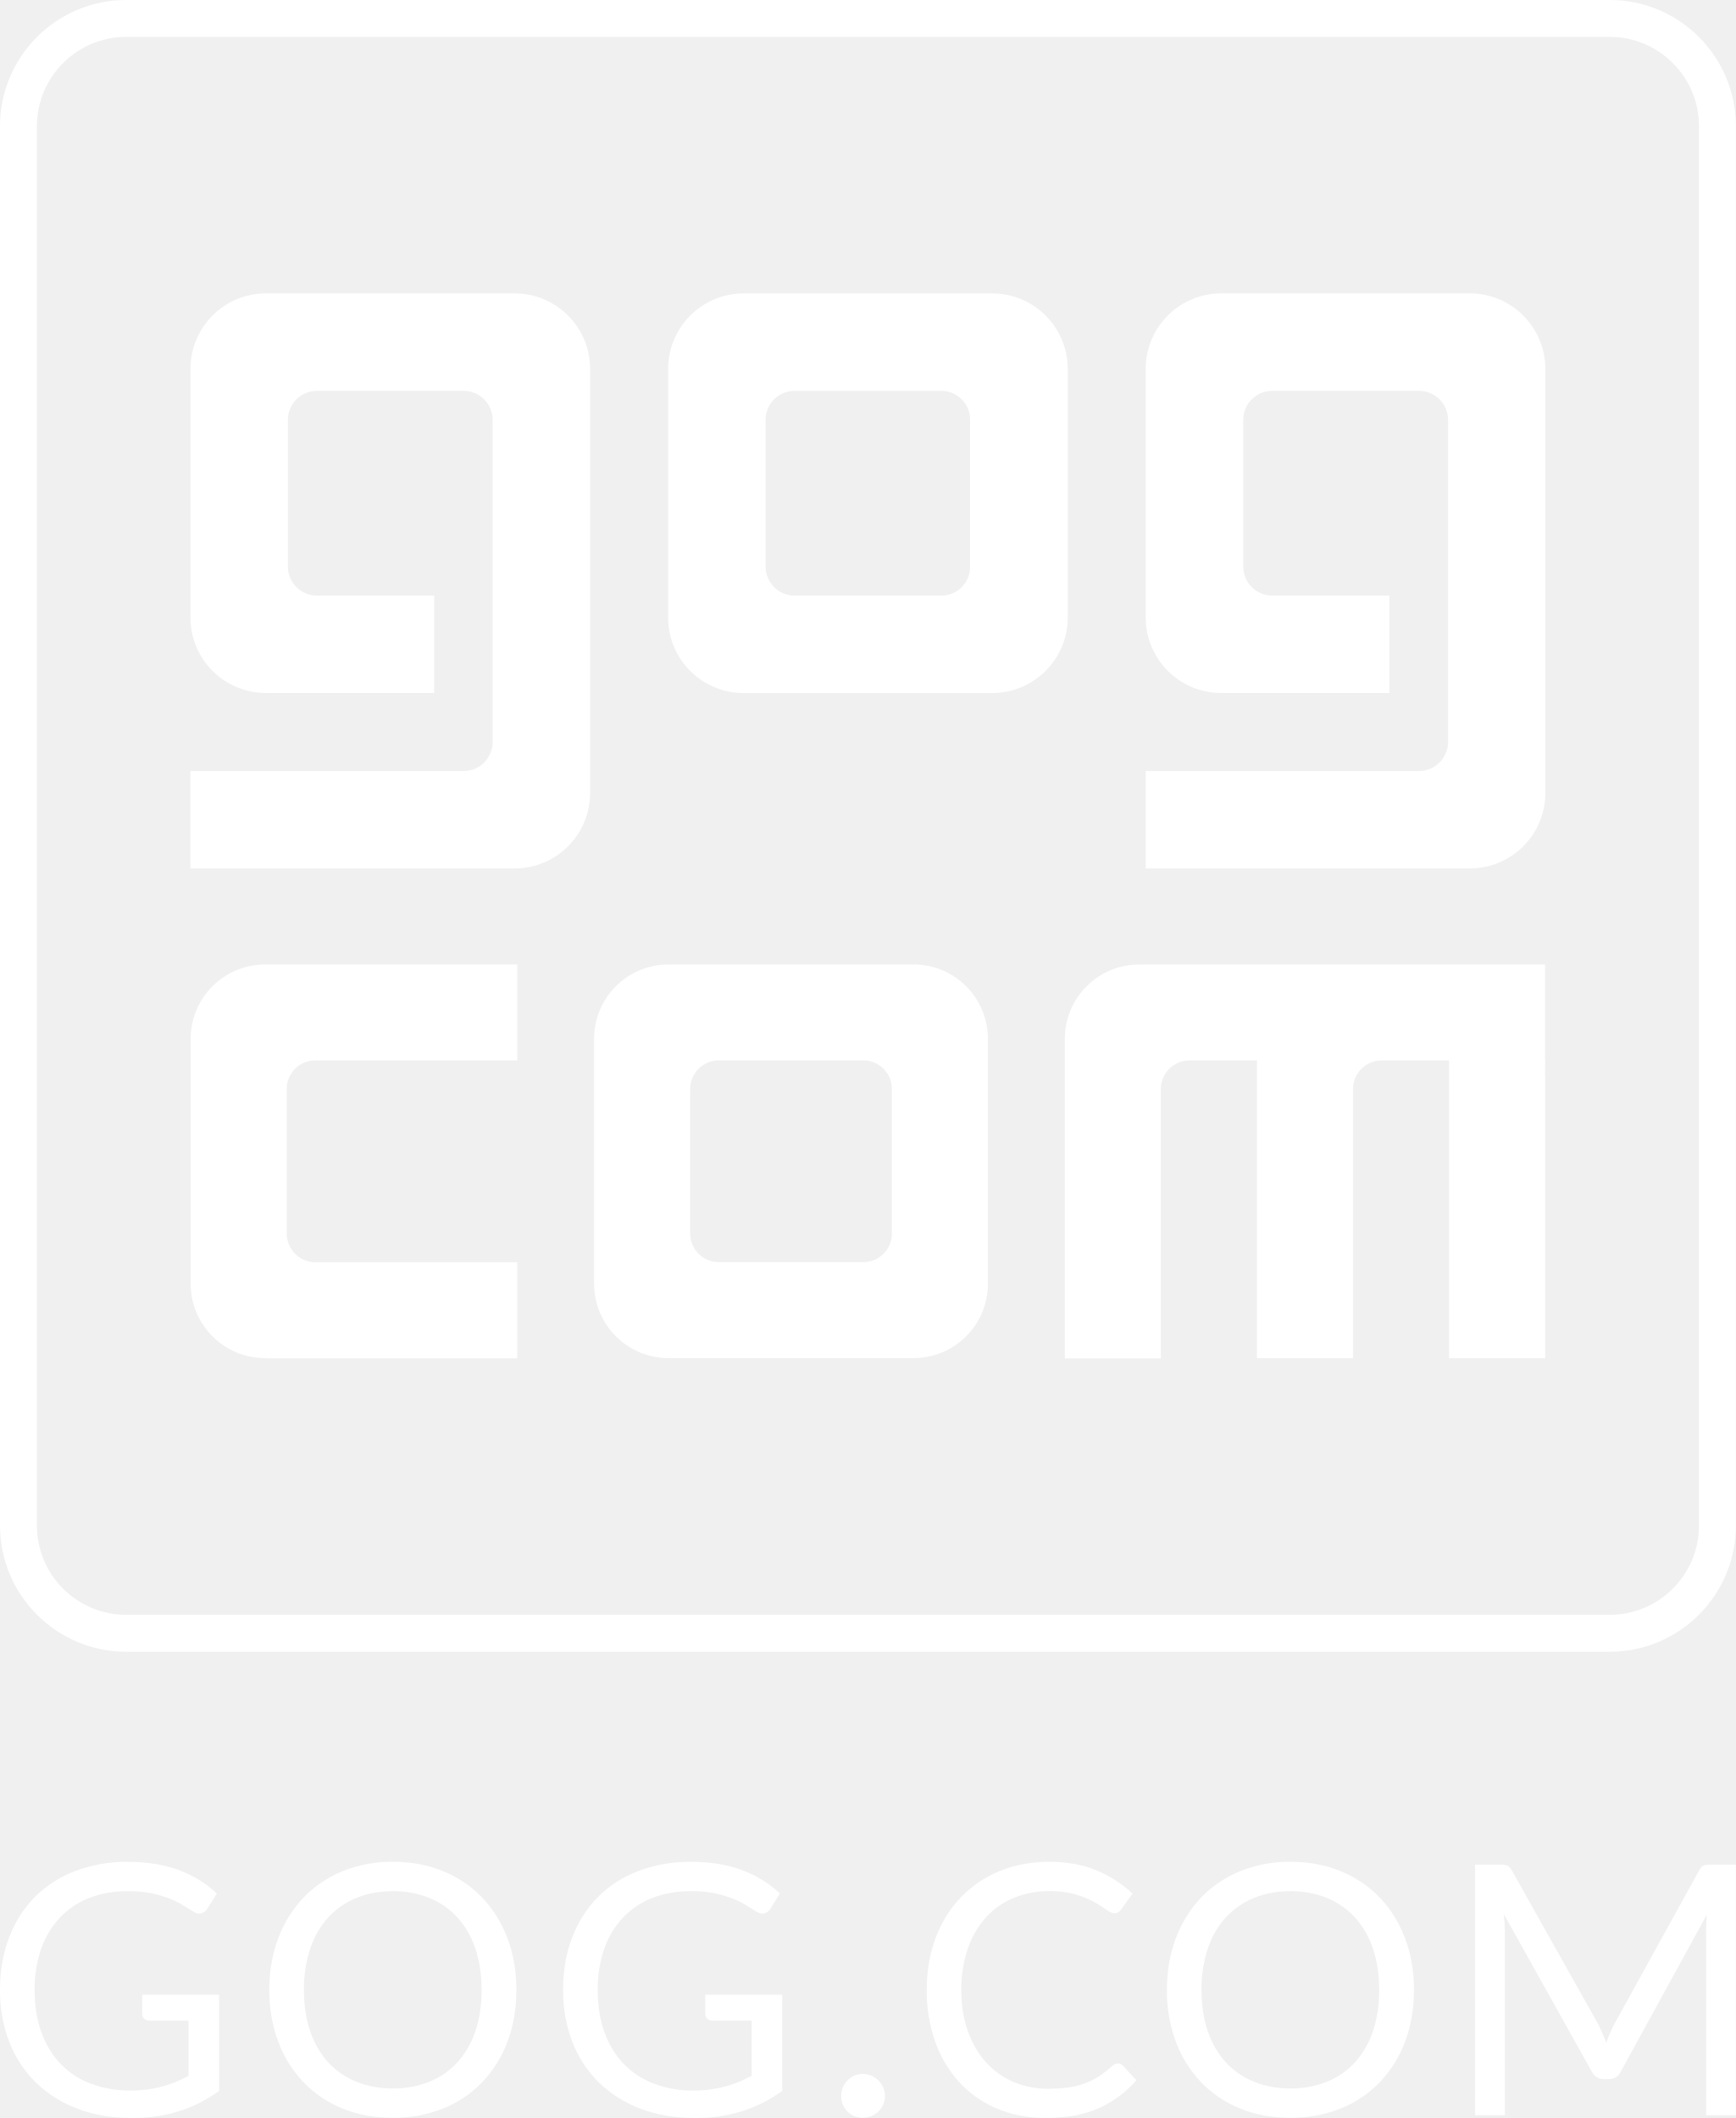
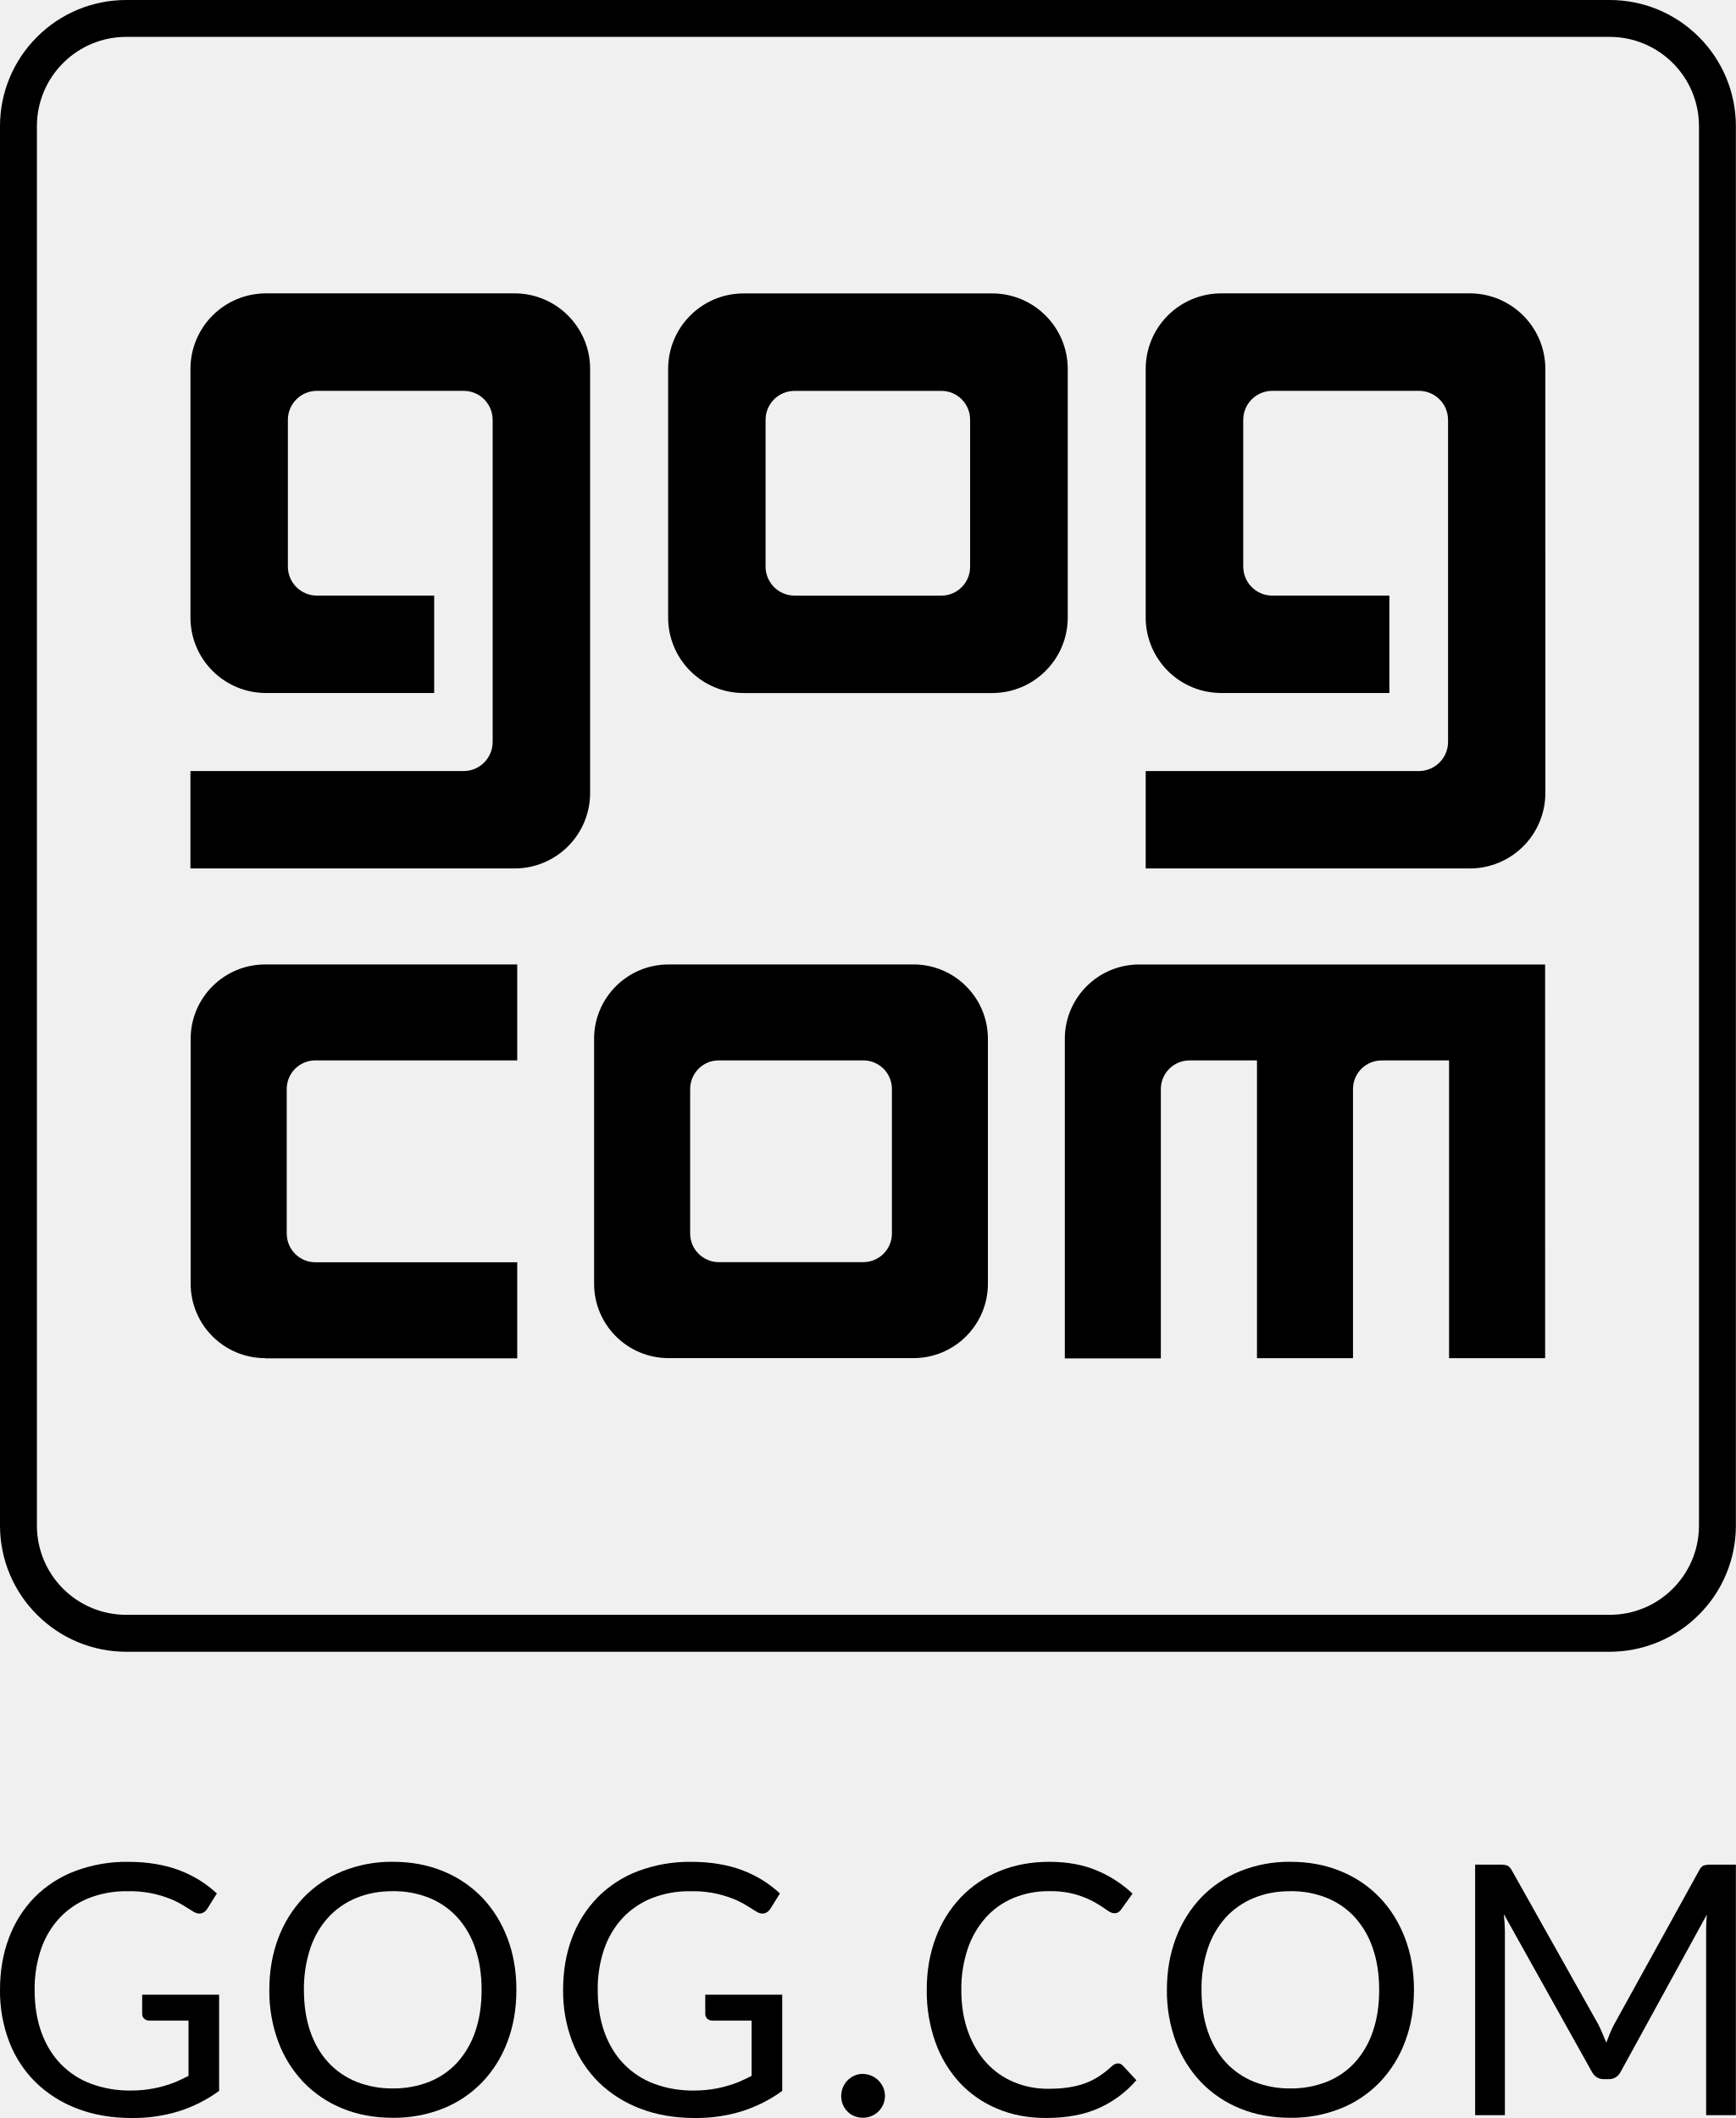
<svg xmlns="http://www.w3.org/2000/svg" xml:space="preserve" width="75.386" height="91.985">
-   <path d="M7.766 91.692a6.74 6.74 0 0 1-2.04.293c-.876 0-1.666-.135-2.368-.407a5.224 5.224 0 0 1-1.804-1.138 4.976 4.976 0 0 1-1.151-1.758A6.139 6.139 0 0 1 0 86.426c0-.83.131-1.588.391-2.27a5.033 5.033 0 0 1 1.113-1.759 4.931 4.931 0 0 1 1.754-1.135 6.297 6.297 0 0 1 2.309-.402c.43 0 .83.032 1.2.095.37.062.712.153 1.025.273a4.93 4.93 0 0 1 1.626 1.005l-.419.67a.432.432 0 0 1-.255.193c-.102.028-.218.004-.345-.072a11.261 11.261 0 0 1-.417-.259 3.74 3.74 0 0 0-.574-.292 4.71 4.71 0 0 0-1.886-.337 4.42 4.42 0 0 0-1.664.299 3.539 3.539 0 0 0-1.268.858 3.807 3.807 0 0 0-.806 1.352 5.324 5.324 0 0 0-.28 1.782c0 .682.098 1.293.292 1.833.195.538.474.998.836 1.374a3.573 3.573 0 0 0 1.318.863 4.839 4.839 0 0 0 1.738.296 5.174 5.174 0 0 0 1.93-.368c.186-.08.377-.17.569-.27v-2.4H6.494a.325.325 0 0 1-.232-.083.277.277 0 0 1-.088-.207v-.834h3.342v4.177a6.099 6.099 0 0 1-1.75.884" style="fill:#ffffff;fill-opacity:1;fill-rule:nonzero;stroke:none;stroke-width:1.333" />
-   <path d="M20.915 86.425c0-.668-.09-1.268-.273-1.8a3.798 3.798 0 0 0-.775-1.348 3.367 3.367 0 0 0-1.215-.847 4.104 4.104 0 0 0-1.594-.296c-.583 0-1.112.098-1.588.296a3.416 3.416 0 0 0-1.219.847 3.787 3.787 0 0 0-.779 1.348 5.56 5.56 0 0 0-.273 1.8c0 .668.092 1.267.273 1.796.183.53.443.977.779 1.344a3.373 3.373 0 0 0 1.219.843 4.16 4.16 0 0 0 1.588.293 4.18 4.18 0 0 0 1.594-.293 3.33 3.33 0 0 0 1.215-.843 3.81 3.81 0 0 0 .775-1.344c.182-.53.273-1.128.273-1.796m1.51 0c0 .815-.127 1.563-.386 2.244a5.15 5.15 0 0 1-1.093 1.757 4.88 4.88 0 0 1-1.698 1.144 5.733 5.733 0 0 1-2.19.406c-.8 0-1.53-.135-2.188-.406a4.888 4.888 0 0 1-1.694-1.144 5.15 5.15 0 0 1-1.093-1.757 6.304 6.304 0 0 1-.387-2.244c0-.816.13-1.563.387-2.245a5.206 5.206 0 0 1 1.093-1.762 4.923 4.923 0 0 1 1.694-1.15 5.656 5.656 0 0 1 2.188-.41c.798 0 1.529.136 2.19.41a4.915 4.915 0 0 1 1.698 1.15c.47.495.834 1.082 1.093 1.762.259.682.387 1.43.387 2.245" style="fill:#ffffff;fill-opacity:1;fill-rule:nonzero;stroke:none;stroke-width:1.333" />
-   <path d="M32.219 91.692a6.74 6.74 0 0 1-2.04.293c-.876 0-1.665-.135-2.368-.407a5.224 5.224 0 0 1-1.804-1.138 4.976 4.976 0 0 1-1.15-1.758 6.139 6.139 0 0 1-.403-2.256c0-.83.13-1.588.39-2.27a5.033 5.033 0 0 1 1.114-1.759 4.931 4.931 0 0 1 1.753-1.135 6.297 6.297 0 0 1 2.31-.402c.43 0 .83.032 1.2.095.369.062.711.153 1.025.273a4.93 4.93 0 0 1 1.625 1.005l-.419.67a.432.432 0 0 1-.254.193c-.103.028-.219.004-.346-.072a11.261 11.261 0 0 1-.417-.259 3.74 3.74 0 0 0-.573-.292 4.71 4.71 0 0 0-1.887-.337 4.42 4.42 0 0 0-1.664.299 3.539 3.539 0 0 0-1.268.858 3.807 3.807 0 0 0-.805 1.352 5.324 5.324 0 0 0-.28 1.781c0 .683.097 1.294.292 1.834.194.538.473.998.836 1.374a3.573 3.573 0 0 0 1.317.863 4.839 4.839 0 0 0 1.739.296 5.19 5.19 0 0 0 1.929-.368c.187-.08.377-.17.57-.27v-2.4h-1.694a.325.325 0 0 1-.232-.083.277.277 0 0 1-.087-.207v-.834h3.342v4.177a6.099 6.099 0 0 1-1.751.884" style="fill:#ffffff;fill-opacity:1;fill-rule:nonzero;stroke:none;stroke-width:1.333" />
-   <path d="M36.532 91.025a.961.961 0 0 1 .57-.88.92.92 0 0 1 .372-.076.979.979 0 0 1 .881.585.94.94 0 0 1 0 .747.984.984 0 0 1-.205.3.963.963 0 0 1-.676.273.963.963 0 0 1-.372-.072.88.88 0 0 1-.3-.2.939.939 0 0 1-.27-.677" style="fill:#ffffff;fill-opacity:1;fill-rule:nonzero;stroke:none;stroke-width:1.333" />
-   <path d="M48.554 89.614a.275.275 0 0 1 .212.1l.585.63a4.676 4.676 0 0 1-1.621 1.208c-.636.288-1.404.432-2.306.432-.78 0-1.488-.135-2.126-.407a4.667 4.667 0 0 1-1.632-1.139 5.146 5.146 0 0 1-1.048-1.757 6.58 6.58 0 0 1-.372-2.256c0-.821.129-1.572.386-2.256a5.157 5.157 0 0 1 1.09-1.761 4.87 4.87 0 0 1 1.682-1.144c.654-.27 1.375-.405 2.166-.405.773 0 1.457.123 2.049.371a5.167 5.167 0 0 1 1.565 1.01l-.486.676a.405.405 0 0 1-.118.125.34.34 0 0 1-.194.05c-.091 0-.202-.05-.334-.149a5.06 5.06 0 0 0-.517-.329 3.915 3.915 0 0 0-.796-.33 3.988 3.988 0 0 0-1.177-.149 3.93 3.93 0 0 0-1.542.292 3.353 3.353 0 0 0-1.204.847 3.924 3.924 0 0 0-.786 1.352 5.413 5.413 0 0 0-.282 1.8c0 .677.099 1.283.294 1.815.194.532.46.981.797 1.348.336.366.733.646 1.192.838a3.805 3.805 0 0 0 1.484.29c.325 0 .617-.019.879-.058.26-.038.5-.097.72-.178.22-.08.426-.184.616-.307.189-.124.377-.273.565-.445a.392.392 0 0 1 .259-.114" style="fill:#ffffff;fill-opacity:1;fill-rule:nonzero;stroke:none;stroke-width:1.333" />
-   <path d="M59.895 86.425c0-.668-.09-1.268-.273-1.8a3.798 3.798 0 0 0-.775-1.348 3.367 3.367 0 0 0-1.215-.847 4.104 4.104 0 0 0-1.594-.296c-.583 0-1.112.098-1.588.296a3.416 3.416 0 0 0-1.22.847 3.787 3.787 0 0 0-.778 1.348 5.56 5.56 0 0 0-.273 1.8c0 .668.092 1.267.273 1.796.183.53.443.977.779 1.344a3.373 3.373 0 0 0 1.219.843 4.16 4.16 0 0 0 1.588.293 4.18 4.18 0 0 0 1.594-.293 3.33 3.33 0 0 0 1.215-.843 3.81 3.81 0 0 0 .775-1.344c.182-.53.273-1.128.273-1.796m1.51 0c0 .815-.127 1.563-.386 2.244a5.15 5.15 0 0 1-1.093 1.757 4.88 4.88 0 0 1-1.698 1.144 5.733 5.733 0 0 1-2.19.406c-.8 0-1.53-.135-2.188-.406a4.888 4.888 0 0 1-1.694-1.144 5.15 5.15 0 0 1-1.093-1.757 6.304 6.304 0 0 1-.387-2.244c0-.816.13-1.563.387-2.245a5.207 5.207 0 0 1 1.093-1.762 4.923 4.923 0 0 1 1.694-1.15 5.656 5.656 0 0 1 2.188-.41c.798 0 1.529.136 2.19.41a4.915 4.915 0 0 1 1.698 1.15c.47.495.834 1.082 1.093 1.762.259.682.387 1.43.387 2.245" style="fill:#ffffff;fill-opacity:1;fill-rule:nonzero;stroke:none;stroke-width:1.333" />
-   <path d="m69.59 88.313.168.397a9.46 9.46 0 0 1 .16-.405c.054-.133.116-.263.18-.383l3.693-6.69c.06-.118.127-.188.2-.214a.985.985 0 0 1 .308-.037h1.087v10.881h-1.292v-7.996a7.89 7.89 0 0 1 .03-.714l-3.73 6.805c-.115.227-.292.341-.53.341h-.213c-.237 0-.415-.114-.53-.34l-3.813-6.829a8.43 8.43 0 0 1 .046.737v7.996h-1.292v-10.88h1.086a.95.95 0 0 1 .304.036c.07.026.139.096.204.214l3.76 6.697c.06.121.119.25.175.384" style="fill:#ffffff;fill-opacity:1;fill-rule:nonzero;stroke:none;stroke-width:1.333" />
-   <path d="M22.462 46.053h-8.77a1.241 1.241 0 0 0-1.24 1.247s.003 0 .003.008h-.003v6.257h.003l-.003.005c0 .686.552 1.25 1.24 1.25h8.77v4.174H11.519v-.01A3.235 3.235 0 0 1 8.28 55.75V45.11a3.233 3.233 0 0 1 3.239-3.223h10.943z" style="fill:#ffffff;fill-opacity:1;fill-rule:evenodd;stroke:none;stroke-width:1.333" />
-   <path d="M25.628 34.433a3.28 3.28 0 0 1-3.282 3.284H8.27v-4.23h11.867c.698 0 1.258-.571 1.258-1.266V18.237c0-.697-.56-1.262-1.258-1.262H13.76a1.259 1.259 0 0 0-1.258 1.262v6.364a1.26 1.26 0 0 0 1.258 1.266h5.095v4.23h-7.303a3.277 3.277 0 0 1-3.281-3.281V16.024a3.28 3.28 0 0 1 3.281-3.283h10.794a3.283 3.283 0 0 1 3.282 3.283z" style="fill:#ffffff;fill-opacity:1;fill-rule:evenodd;stroke:none;stroke-width:1.333" />
-   <path d="M67.102 58.985H62.93v-12.93H60a1.241 1.241 0 0 0-1.242 1.246v11.684h-4.17v-12.93h-2.933a1.243 1.243 0 0 0-1.242 1.246v11.695h-4.17V45.112a3.23 3.23 0 0 1 3.235-3.224h17.623z" style="fill:#ffffff;fill-opacity:1;fill-rule:evenodd;stroke:none;stroke-width:1.333" />
-   <path d="M67.112 34.433a3.28 3.28 0 0 1-3.281 3.284H49.755v-4.23h11.867c.7 0 1.264-.571 1.264-1.266V18.237a1.261 1.261 0 0 0-1.264-1.262h-6.376a1.26 1.26 0 0 0-1.255 1.262v6.364c0 .699.564 1.266 1.255 1.266h5.092v4.23h-7.3a3.28 3.28 0 0 1-3.283-3.281V16.024a3.281 3.281 0 0 1 3.284-3.283H63.83a3.284 3.284 0 0 1 3.281 3.283z" style="fill:#ffffff;fill-opacity:1;fill-rule:evenodd;stroke:none;stroke-width:1.333" />
-   <path d="M42.13 18.248v6.353a1.25 1.25 0 0 1-1.248 1.267h-6.375a1.261 1.261 0 0 1-1.26-1.267v-6.364c0-.697.56-1.261 1.26-1.261h6.375a1.248 1.248 0 0 1 1.248 1.261zm.96-5.505H32.295a3.28 3.28 0 0 0-3.279 3.282v10.792a3.277 3.277 0 0 0 3.279 3.282H43.09a3.283 3.283 0 0 0 3.28-3.282V16.025a3.284 3.284 0 0 0-3.28-3.282" style="fill:#ffffff;fill-opacity:1;fill-rule:evenodd;stroke:none;stroke-width:1.333" />
-   <path d="M38.734 47.308v6.257a1.244 1.244 0 0 1-1.238 1.25c-.006 0-.008-.007-.014-.007v.007h-6.256v-.007s-.007.007-.014.007a1.244 1.244 0 0 1-1.24-1.25V47.3c0-.688.552-1.247 1.24-1.247h6.284a1.24 1.24 0 0 1 1.238 1.247zm.937-5.421H29.036A3.23 3.23 0 0 0 25.8 45.11v10.64a3.233 3.233 0 0 0 3.236 3.233h10.635a3.233 3.233 0 0 0 3.232-3.233V45.11a3.232 3.232 0 0 0-3.232-3.224" style="fill:#ffffff;fill-opacity:1;fill-rule:evenodd;stroke:none;stroke-width:1.333" />
-   <path d="M73.783 66.252c0 1.075-.433 2.04-1.137 2.745a3.864 3.864 0 0 1-2.743 1.135H5.483a3.876 3.876 0 0 1-3.88-3.88V5.482A3.872 3.872 0 0 1 2.74 2.738a3.868 3.868 0 0 1 2.743-1.136h64.42a3.87 3.87 0 0 1 2.743 1.136 3.861 3.861 0 0 1 1.137 2.742zm-.005-64.647A5.459 5.459 0 0 0 69.903 0H5.483a5.459 5.459 0 0 0-3.875 1.605A5.461 5.461 0 0 0 0 5.481v60.77c0 1.513.615 2.889 1.608 3.878a5.467 5.467 0 0 0 3.875 1.607h64.42a5.467 5.467 0 0 0 3.875-1.607 5.467 5.467 0 0 0 1.608-3.877V5.482a5.467 5.467 0 0 0-1.608-3.877" style="fill:#ffffff;fill-opacity:1;fill-rule:nonzero;stroke:none;stroke-width:1.333" />
+   <path d="M7.766 91.692a6.74 6.74 0 0 1-2.04.293c-.876 0-1.666-.135-2.368-.407a5.224 5.224 0 0 1-1.804-1.138 4.976 4.976 0 0 1-1.151-1.758A6.139 6.139 0 0 1 0 86.426c0-.83.131-1.588.391-2.27a5.033 5.033 0 0 1 1.113-1.759 4.931 4.931 0 0 1 1.754-1.135 6.297 6.297 0 0 1 2.309-.402c.43 0 .83.032 1.2.095.37.062.712.153 1.025.273a4.93 4.93 0 0 1 1.626 1.005l-.419.67a.432.432 0 0 1-.255.193c-.102.028-.218.004-.345-.072a11.261 11.261 0 0 1-.417-.259 3.74 3.74 0 0 0-.574-.292 4.71 4.71 0 0 0-1.886-.337 4.42 4.42 0 0 0-1.664.299 3.539 3.539 0 0 0-1.268.858 3.807 3.807 0 0 0-.806 1.352 5.324 5.324 0 0 0-.28 1.782c0 .682.098 1.293.292 1.833.195.538.474.998.836 1.374a3.573 3.573 0 0 0 1.318.863 4.839 4.839 0 0 0 1.738.296 5.174 5.174 0 0 0 1.93-.368c.186-.08.377-.17.569-.27v-2.4H6.494a.325.325 0 0 1-.232-.083.277.277 0 0 1-.088-.207v-.834h3.342v4.177a6.099 6.099 0 0 1-1.75.884" style="fill:#000000;fill-opacity:1;fill-rule:nonzero;stroke:none;stroke-width:1.333" />
+   <path d="M20.915 86.425c0-.668-.09-1.268-.273-1.8a3.798 3.798 0 0 0-.775-1.348 3.367 3.367 0 0 0-1.215-.847 4.104 4.104 0 0 0-1.594-.296c-.583 0-1.112.098-1.588.296a3.416 3.416 0 0 0-1.219.847 3.787 3.787 0 0 0-.779 1.348 5.56 5.56 0 0 0-.273 1.8c0 .668.092 1.267.273 1.796.183.53.443.977.779 1.344a3.373 3.373 0 0 0 1.219.843 4.16 4.16 0 0 0 1.588.293 4.18 4.18 0 0 0 1.594-.293 3.33 3.33 0 0 0 1.215-.843 3.81 3.81 0 0 0 .775-1.344c.182-.53.273-1.128.273-1.796m1.51 0c0 .815-.127 1.563-.386 2.244a5.15 5.15 0 0 1-1.093 1.757 4.88 4.88 0 0 1-1.698 1.144 5.733 5.733 0 0 1-2.19.406c-.8 0-1.53-.135-2.188-.406a4.888 4.888 0 0 1-1.694-1.144 5.15 5.15 0 0 1-1.093-1.757 6.304 6.304 0 0 1-.387-2.244c0-.816.13-1.563.387-2.245a5.206 5.206 0 0 1 1.093-1.762 4.923 4.923 0 0 1 1.694-1.15 5.656 5.656 0 0 1 2.188-.41c.798 0 1.529.136 2.19.41a4.915 4.915 0 0 1 1.698 1.15c.47.495.834 1.082 1.093 1.762.259.682.387 1.43.387 2.245" style="fill:#000000;fill-opacity:1;fill-rule:nonzero;stroke:none;stroke-width:1.333" />
+   <path d="M32.219 91.692a6.74 6.74 0 0 1-2.04.293c-.876 0-1.665-.135-2.368-.407a5.224 5.224 0 0 1-1.804-1.138 4.976 4.976 0 0 1-1.15-1.758 6.139 6.139 0 0 1-.403-2.256c0-.83.13-1.588.39-2.27a5.033 5.033 0 0 1 1.114-1.759 4.931 4.931 0 0 1 1.753-1.135 6.297 6.297 0 0 1 2.31-.402c.43 0 .83.032 1.2.095.369.062.711.153 1.025.273a4.93 4.93 0 0 1 1.625 1.005l-.419.67a.432.432 0 0 1-.254.193c-.103.028-.219.004-.346-.072a11.261 11.261 0 0 1-.417-.259 3.74 3.74 0 0 0-.573-.292 4.71 4.71 0 0 0-1.887-.337 4.42 4.42 0 0 0-1.664.299 3.539 3.539 0 0 0-1.268.858 3.807 3.807 0 0 0-.805 1.352 5.324 5.324 0 0 0-.28 1.781c0 .683.097 1.294.292 1.834.194.538.473.998.836 1.374a3.573 3.573 0 0 0 1.317.863 4.839 4.839 0 0 0 1.739.296 5.19 5.19 0 0 0 1.929-.368c.187-.08.377-.17.57-.27v-2.4h-1.694a.325.325 0 0 1-.232-.083.277.277 0 0 1-.087-.207v-.834h3.342v4.177a6.099 6.099 0 0 1-1.751.884" style="fill:#000000;fill-opacity:1;fill-rule:nonzero;stroke:none;stroke-width:1.333" />
+   <path d="M36.532 91.025a.961.961 0 0 1 .57-.88.92.92 0 0 1 .372-.076.979.979 0 0 1 .881.585.94.94 0 0 1 0 .747.984.984 0 0 1-.205.3.963.963 0 0 1-.676.273.963.963 0 0 1-.372-.072.88.88 0 0 1-.3-.2.939.939 0 0 1-.27-.677" style="fill:#000000;fill-opacity:1;fill-rule:nonzero;stroke:none;stroke-width:1.333" />
+   <path d="M48.554 89.614a.275.275 0 0 1 .212.1l.585.63a4.676 4.676 0 0 1-1.621 1.208c-.636.288-1.404.432-2.306.432-.78 0-1.488-.135-2.126-.407a4.667 4.667 0 0 1-1.632-1.139 5.146 5.146 0 0 1-1.048-1.757 6.58 6.58 0 0 1-.372-2.256c0-.821.129-1.572.386-2.256a5.157 5.157 0 0 1 1.09-1.761 4.87 4.87 0 0 1 1.682-1.144c.654-.27 1.375-.405 2.166-.405.773 0 1.457.123 2.049.371a5.167 5.167 0 0 1 1.565 1.01l-.486.676a.405.405 0 0 1-.118.125.34.34 0 0 1-.194.05c-.091 0-.202-.05-.334-.149a5.06 5.06 0 0 0-.517-.329 3.915 3.915 0 0 0-.796-.33 3.988 3.988 0 0 0-1.177-.149 3.93 3.93 0 0 0-1.542.292 3.353 3.353 0 0 0-1.204.847 3.924 3.924 0 0 0-.786 1.352 5.413 5.413 0 0 0-.282 1.8c0 .677.099 1.283.294 1.815.194.532.46.981.797 1.348.336.366.733.646 1.192.838a3.805 3.805 0 0 0 1.484.29c.325 0 .617-.019.879-.058.26-.038.5-.097.72-.178.22-.08.426-.184.616-.307.189-.124.377-.273.565-.445a.392.392 0 0 1 .259-.114" style="fill:#000000;fill-opacity:1;fill-rule:nonzero;stroke:none;stroke-width:1.333" />
+   <path d="M59.895 86.425c0-.668-.09-1.268-.273-1.8a3.798 3.798 0 0 0-.775-1.348 3.367 3.367 0 0 0-1.215-.847 4.104 4.104 0 0 0-1.594-.296c-.583 0-1.112.098-1.588.296a3.416 3.416 0 0 0-1.22.847 3.787 3.787 0 0 0-.778 1.348 5.56 5.56 0 0 0-.273 1.8c0 .668.092 1.267.273 1.796.183.53.443.977.779 1.344a3.373 3.373 0 0 0 1.219.843 4.16 4.16 0 0 0 1.588.293 4.18 4.18 0 0 0 1.594-.293 3.33 3.33 0 0 0 1.215-.843 3.81 3.81 0 0 0 .775-1.344c.182-.53.273-1.128.273-1.796m1.51 0c0 .815-.127 1.563-.386 2.244a5.15 5.15 0 0 1-1.093 1.757 4.88 4.88 0 0 1-1.698 1.144 5.733 5.733 0 0 1-2.19.406c-.8 0-1.53-.135-2.188-.406a4.888 4.888 0 0 1-1.694-1.144 5.15 5.15 0 0 1-1.093-1.757 6.304 6.304 0 0 1-.387-2.244c0-.816.13-1.563.387-2.245a5.207 5.207 0 0 1 1.093-1.762 4.923 4.923 0 0 1 1.694-1.15 5.656 5.656 0 0 1 2.188-.41c.798 0 1.529.136 2.19.41a4.915 4.915 0 0 1 1.698 1.15c.47.495.834 1.082 1.093 1.762.259.682.387 1.43.387 2.245" style="fill:#000000;fill-opacity:1;fill-rule:nonzero;stroke:none;stroke-width:1.333" />
+   <path d="m69.59 88.313.168.397a9.46 9.46 0 0 1 .16-.405c.054-.133.116-.263.18-.383l3.693-6.69c.06-.118.127-.188.2-.214a.985.985 0 0 1 .308-.037h1.087v10.881h-1.292v-7.996a7.89 7.89 0 0 1 .03-.714l-3.73 6.805c-.115.227-.292.341-.53.341h-.213c-.237 0-.415-.114-.53-.34l-3.813-6.829a8.43 8.43 0 0 1 .046.737v7.996h-1.292v-10.88h1.086a.95.95 0 0 1 .304.036c.07.026.139.096.204.214l3.76 6.697c.06.121.119.25.175.384" style="fill:#000000;fill-opacity:1;fill-rule:nonzero;stroke:none;stroke-width:1.333" />
+   <path d="M22.462 46.053h-8.77a1.241 1.241 0 0 0-1.24 1.247s.003 0 .003.008h-.003v6.257h.003l-.003.005c0 .686.552 1.25 1.24 1.25h8.77v4.174H11.519v-.01A3.235 3.235 0 0 1 8.28 55.75V45.11a3.233 3.233 0 0 1 3.239-3.223h10.943z" style="fill:#000000;fill-opacity:1;fill-rule:evenodd;stroke:none;stroke-width:1.333" />
+   <path d="M25.628 34.433a3.28 3.28 0 0 1-3.282 3.284H8.27v-4.23h11.867c.698 0 1.258-.571 1.258-1.266V18.237c0-.697-.56-1.262-1.258-1.262H13.76a1.259 1.259 0 0 0-1.258 1.262v6.364a1.26 1.26 0 0 0 1.258 1.266h5.095v4.23h-7.303a3.277 3.277 0 0 1-3.281-3.281V16.024a3.28 3.28 0 0 1 3.281-3.283h10.794a3.283 3.283 0 0 1 3.282 3.283z" style="fill:#000000;fill-opacity:1;fill-rule:evenodd;stroke:none;stroke-width:1.333" />
+   <path d="M67.102 58.985H62.93v-12.93H60a1.241 1.241 0 0 0-1.242 1.246v11.684h-4.17v-12.93h-2.933a1.243 1.243 0 0 0-1.242 1.246v11.695h-4.17V45.112a3.23 3.23 0 0 1 3.235-3.224h17.623z" style="fill:#000000;fill-opacity:1;fill-rule:evenodd;stroke:none;stroke-width:1.333" />
+   <path d="M67.112 34.433a3.28 3.28 0 0 1-3.281 3.284H49.755v-4.23h11.867c.7 0 1.264-.571 1.264-1.266V18.237a1.261 1.261 0 0 0-1.264-1.262h-6.376a1.26 1.26 0 0 0-1.255 1.262v6.364c0 .699.564 1.266 1.255 1.266h5.092v4.23h-7.3a3.28 3.28 0 0 1-3.283-3.281V16.024a3.281 3.281 0 0 1 3.284-3.283H63.83a3.284 3.284 0 0 1 3.281 3.283z" style="fill:#000000;fill-opacity:1;fill-rule:evenodd;stroke:none;stroke-width:1.333" />
+   <path d="M42.13 18.248v6.353a1.25 1.25 0 0 1-1.248 1.267h-6.375a1.261 1.261 0 0 1-1.26-1.267v-6.364c0-.697.56-1.261 1.26-1.261h6.375a1.248 1.248 0 0 1 1.248 1.261zm.96-5.505H32.295a3.28 3.28 0 0 0-3.279 3.282v10.792a3.277 3.277 0 0 0 3.279 3.282H43.09a3.283 3.283 0 0 0 3.28-3.282V16.025a3.284 3.284 0 0 0-3.28-3.282" style="fill:#000000;fill-opacity:1;fill-rule:evenodd;stroke:none;stroke-width:1.333" />
+   <path d="M38.734 47.308v6.257a1.244 1.244 0 0 1-1.238 1.25c-.006 0-.008-.007-.014-.007v.007h-6.256v-.007s-.007.007-.014.007a1.244 1.244 0 0 1-1.24-1.25V47.3c0-.688.552-1.247 1.24-1.247h6.284a1.24 1.24 0 0 1 1.238 1.247zm.937-5.421H29.036A3.23 3.23 0 0 0 25.8 45.11v10.64a3.233 3.233 0 0 0 3.236 3.233h10.635a3.233 3.233 0 0 0 3.232-3.233V45.11a3.232 3.232 0 0 0-3.232-3.224" style="fill:#000000;fill-opacity:1;fill-rule:evenodd;stroke:none;stroke-width:1.333" />
+   <path d="M73.783 66.252c0 1.075-.433 2.04-1.137 2.745a3.864 3.864 0 0 1-2.743 1.135H5.483a3.876 3.876 0 0 1-3.88-3.88V5.482A3.872 3.872 0 0 1 2.74 2.738a3.868 3.868 0 0 1 2.743-1.136h64.42a3.87 3.87 0 0 1 2.743 1.136 3.861 3.861 0 0 1 1.137 2.742zm-.005-64.647A5.459 5.459 0 0 0 69.903 0H5.483a5.459 5.459 0 0 0-3.875 1.605A5.461 5.461 0 0 0 0 5.481v60.77c0 1.513.615 2.889 1.608 3.878a5.467 5.467 0 0 0 3.875 1.607h64.42a5.467 5.467 0 0 0 3.875-1.607 5.467 5.467 0 0 0 1.608-3.877V5.482a5.467 5.467 0 0 0-1.608-3.877" style="fill:#000000;fill-opacity:1;fill-rule:nonzero;stroke:none;stroke-width:1.333" />
</svg>
